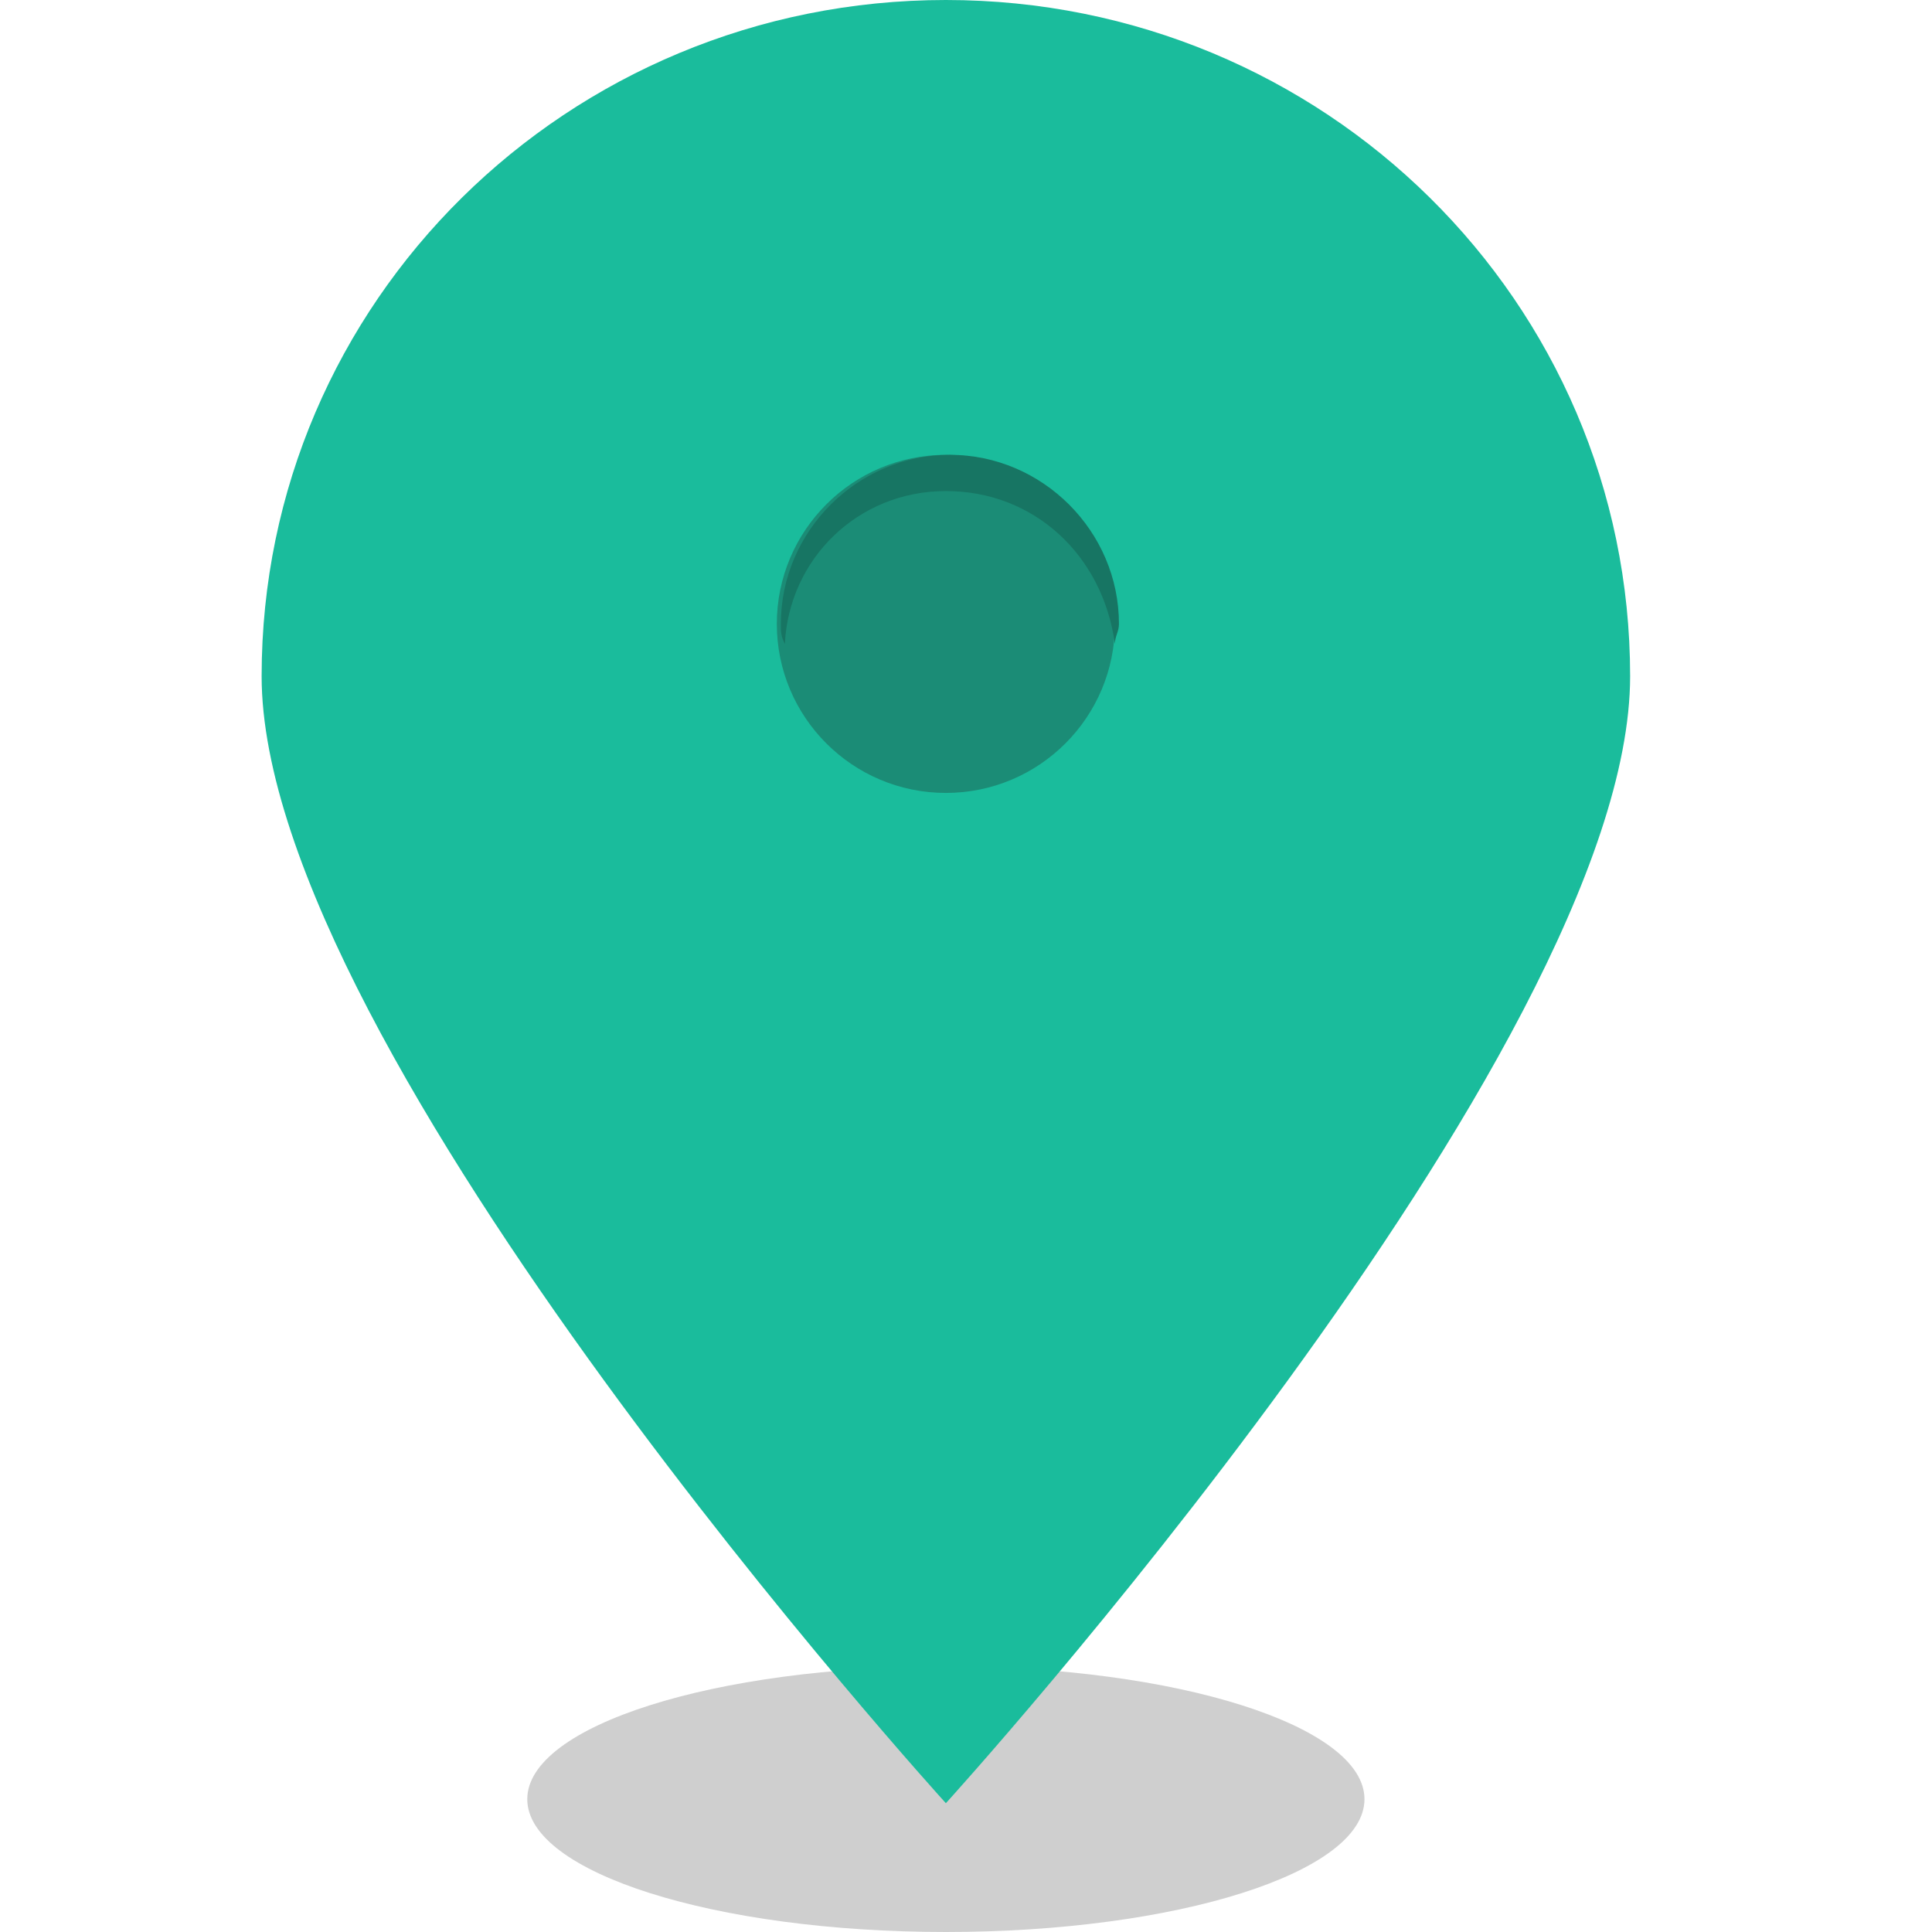
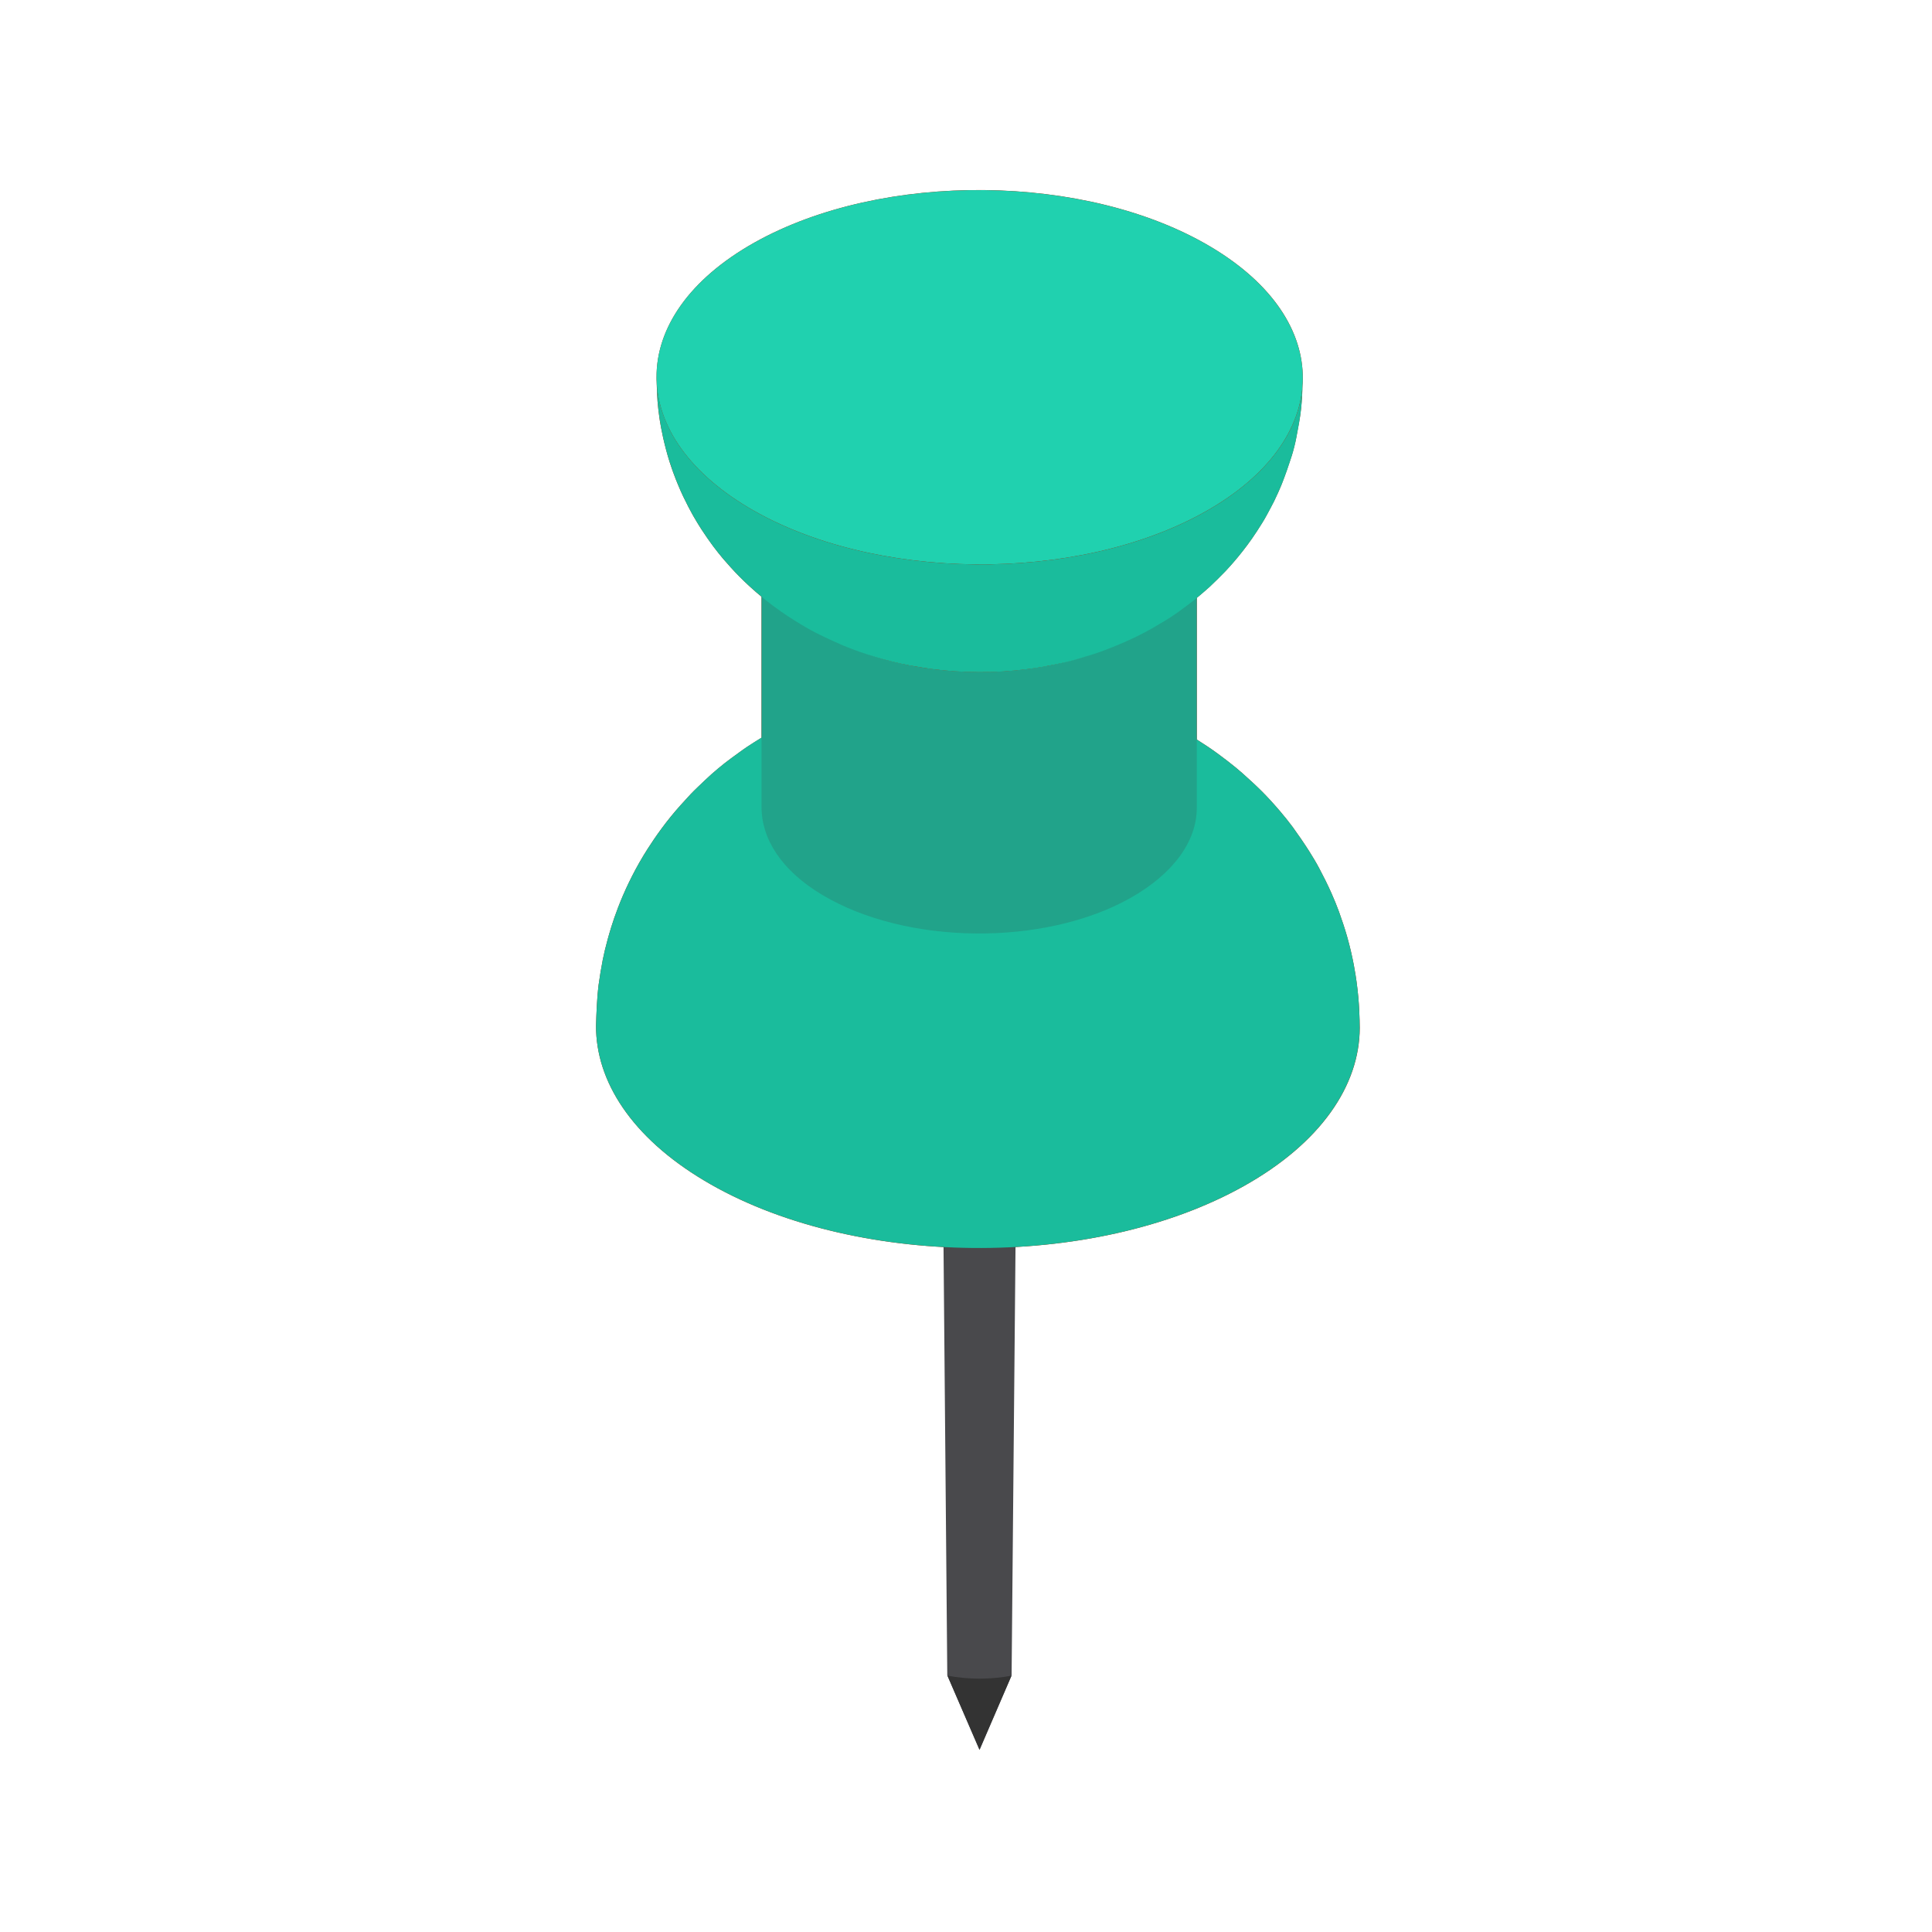
<svg xmlns="http://www.w3.org/2000/svg" version="1.1" id="Layer_1" x="0px" y="0px" width="48px" height="48px" viewBox="0 0 48 48" enable-background="new 0 0 48 48" xml:space="preserve">
-   <ellipse opacity="0.19" enable-background="new    " cx="23.5" cy="44.7" rx="10.4" ry="3.3" />
-   <path fill="#1ABC9C" d="M23.5,0c-9.4,0-17,7.5-17,16.8s17,28,17,28s17-18.7,17-28S32.9,0,23.5,0z" />
-   <circle fill="#1B8C76" cx="23.5" cy="15.5" r="4.2" />
-   <path fill="#177563" d="M23.5,12.2c2.2,0,3.9,1.6,4.2,3.8c0-0.2,0.1-0.3,0.1-0.5c0-2.3-1.899-4.2-4.2-4.2s-4.2,1.9-4.2,4.2  c0,0.2,0,0.3,0.1,0.5C19.6,13.9,21.3,12.2,23.5,12.2z" />
+   <path fill="#AD2201" d="M33.703,24.389c-0.02-0.146-0.084-0.592-0.234-1.119c-0.053-0.188-0.137-0.438-0.203-0.621  c-0.051-0.141-0.127-0.325-0.188-0.461c-0.082-0.187-0.203-0.43-0.299-0.609c-0.07-0.133-0.172-0.305-0.252-0.43  c-0.117-0.185-0.281-0.424-0.41-0.601c-0.09-0.122-0.215-0.278-0.313-0.392c-0.355-0.415-0.561-0.609-0.936-0.945  c-0.156-0.141-0.539-0.445-0.863-0.662c-0.1-0.066-0.188-0.124-0.271-0.176v-3.521c0.006-0.004,0.012-0.01,0.02-0.015  c0.09-0.078,0.213-0.179,0.301-0.261c0.119-0.112,0.275-0.266,0.389-0.385c0.104-0.108,0.465-0.5,0.785-0.996  c0.078-0.121,0.182-0.282,0.248-0.409c0.053-0.101,0.127-0.231,0.176-0.333c0.061-0.125,0.139-0.292,0.189-0.421  c0.084-0.209,0.182-0.494,0.25-0.708c0.041-0.131,0.086-0.307,0.111-0.439c0.043-0.217,0.098-0.508,0.121-0.728  c0.02-0.179,0.031-0.404,0.037-0.603c0-0.006,0-0.012,0.002-0.018c0-0.018,0.002-0.037,0.002-0.055c0-0.02,0-0.039,0.002-0.059  c0-0.01,0-0.02,0-0.029c0,0.006,0,0.015,0,0.021c0.014-1.177-0.742-2.359-2.271-3.273c-3.09-1.848-8.172-1.898-11.352-0.115  c-1.627,0.914-2.439,2.13-2.432,3.348c0-0.008,0-0.018,0-0.025c0,0.01,0,0.019,0,0.027c0,0.018,0,0.036,0,0.055  c0,0.014,0.002,0.028,0.002,0.043c0-0.009,0-0.017,0-0.024c0,0.013,0,0.024,0,0.038c0-0.004,0-0.008,0-0.012  c0.004,0.166,0.012,0.354,0.023,0.504c0.008,0.113,0.029,0.264,0.043,0.377c0.008,0.06,0.053,0.383,0.168,0.813  c0.109,0.421,0.252,0.767,0.299,0.878c0.166,0.403,0.379,0.771,0.381,0.776c0.057,0.099,0.135,0.229,0.197,0.325  c0.086,0.131,0.205,0.304,0.299,0.428c0.07,0.093,0.164,0.215,0.24,0.303c0.115,0.133,0.271,0.309,0.395,0.432  c0.193,0.197,0.381,0.365,0.561,0.514v3.502c-0.115,0.07-0.23,0.145-0.328,0.208c-0.133,0.086-0.301,0.213-0.43,0.306  c-0.201,0.146-0.457,0.361-0.637,0.534c-0.111,0.106-0.262,0.245-0.367,0.356c-0.15,0.16-0.348,0.379-0.486,0.549  c-0.332,0.406-0.586,0.813-0.682,0.969c-0.578,0.959-0.811,1.789-0.896,2.102c-0.041,0.145-0.088,0.34-0.117,0.487  c-0.037,0.188-0.08,0.44-0.105,0.63c-0.039,0.303-0.055,0.711-0.064,1.016c-0.004,1.384,0.889,2.771,2.684,3.844  c3.652,2.184,9.658,2.244,13.416,0.136c1.91-1.071,2.871-2.497,2.875-3.927C33.779,25.323,33.777,24.926,33.703,24.389z" />
+   <path fill="#49494C" d="M25.289,24.529v-0.002l0,0c0-0.215-0.092-0.428-0.277-0.592c-0.371-0.328-0.979-0.328-1.35-0.002  c-0.186,0.164-0.277,0.379-0.277,0.594l0,0l0.15,17.097l0.801,1.851l0.797-1.851L25.289,24.529L25.289,24.529L25.289,24.529z" />
+   <path fill="#333333" d="M23.539,41.631l0.797,1.842l0.795-1.841C24.613,41.73,24.055,41.73,23.539,41.631z" />
+   <path fill="#1ABC9C" d="M33.703,24.389c-0.02-0.146-0.084-0.592-0.234-1.119c-0.053-0.188-0.137-0.438-0.203-0.621  c-0.051-0.141-0.127-0.325-0.188-0.461c-0.082-0.187-0.203-0.43-0.299-0.609c-0.07-0.133-0.172-0.305-0.252-0.43  c-0.117-0.185-0.281-0.424-0.41-0.601c-0.09-0.122-0.215-0.278-0.313-0.392c-0.355-0.415-0.561-0.609-0.936-0.945  c-0.156-0.141-0.539-0.445-0.863-0.662c-0.428-0.283-0.674-0.423-1.096-0.639c-0.379-0.192-0.881-0.391-1.053-0.448  c-0.676-0.228-0.809-0.267-1.5-0.411c-0.258-0.055-0.785-0.129-0.988-0.145c-0.146-0.012-0.34-0.033-0.486-0.038  c-0.146-0.004-0.34-0.015-0.484-0.017s-0.342,0.002-0.488,0.006s-0.348,0.014-0.494,0.029c-0.295,0.029-0.686,0.078-0.977,0.122  c-0.016,0.003-0.416,0.064-1.014,0.228c-0.439,0.121-0.873,0.283-1.061,0.359c-0.195,0.082-0.457,0.197-0.648,0.289  c-0.146,0.07-0.332,0.176-0.475,0.25c-0.197,0.114-0.459,0.274-0.65,0.4c-0.131,0.086-0.299,0.214-0.428,0.306  c-0.201,0.146-0.459,0.361-0.639,0.534c-0.109,0.105-0.26,0.245-0.365,0.357c-0.15,0.16-0.348,0.377-0.486,0.549  c-0.332,0.406-0.588,0.813-0.682,0.969c-0.58,0.959-0.811,1.789-0.898,2.102c-0.041,0.145-0.086,0.34-0.117,0.487  c-0.037,0.188-0.078,0.44-0.104,0.63c-0.041,0.303-0.055,0.711-0.064,1.016c-0.004,1.383,0.887,2.77,2.684,3.844  c3.652,2.184,9.658,2.244,13.416,0.136c1.908-1.071,2.869-2.497,2.873-3.927C33.779,25.323,33.777,24.926,33.703,24.389z" />
+   <path fill="#21A38A" d="M18.92,20.046V13.55c-0.002,0.789,0.506,1.579,1.529,2.191c2.082,1.243,5.506,1.278,7.646,0.077  c1.09-0.611,1.637-1.424,1.639-2.238v6.496c-0.002,0.814-0.568,1.627-1.656,2.238c-2.141,1.201-5.563,1.166-7.645-0.078  C19.408,21.625,18.918,20.835,18.92,20.046z" />
+   <path fill="#20D1AF" d="M18.744,6.027c3.18-1.783,8.262-1.731,11.352,0.115c3.09,1.849,3.018,4.793-0.16,6.575  c-3.18,1.784-8.262,1.733-11.354-0.114C15.492,10.756,15.564,7.813,18.744,6.027z" />
+   <path fill="#1ABC9C" d="M19.879,15.501c-0.398-0.242-0.934-0.597-1.521-1.188c-0.123-0.125-0.279-0.299-0.393-0.432  c-0.076-0.088-0.172-0.21-0.242-0.302c-0.094-0.125-0.211-0.298-0.297-0.429c-0.064-0.096-0.141-0.228-0.197-0.325  c-0.002-0.003-0.217-0.373-0.381-0.775c-0.047-0.112-0.189-0.458-0.301-0.879c-0.113-0.431-0.158-0.753-0.166-0.813  c-0.016-0.112-0.035-0.264-0.043-0.377c-0.014-0.188-0.023-0.44-0.025-0.629c-0.004,1.17,0.75,2.344,2.27,3.252  c3.092,1.847,8.174,1.897,11.354,0.114c1.615-0.907,2.428-2.112,2.432-3.323l0,0c-0.008,0.229-0.018,0.535-0.043,0.762  c-0.023,0.22-0.078,0.511-0.121,0.729c-0.025,0.133-0.07,0.311-0.111,0.439c-0.068,0.215-0.166,0.5-0.25,0.708  c-0.053,0.129-0.129,0.297-0.189,0.422c-0.049,0.101-0.123,0.231-0.176,0.333c-0.066,0.126-0.17,0.288-0.248,0.408  c-0.32,0.496-0.682,0.888-0.783,0.996c-0.113,0.119-0.271,0.272-0.391,0.386c-0.088,0.082-0.211,0.183-0.303,0.261  c-0.143,0.122-0.348,0.266-0.496,0.377c-0.186,0.135-0.445,0.285-0.641,0.399c-0.113,0.065-0.27,0.146-0.389,0.204  c-0.229,0.113-0.541,0.244-0.779,0.334c-0.188,0.072-0.439,0.15-0.633,0.207c-0.139,0.043-0.328,0.092-0.471,0.121  c-0.457,0.093-0.527,0.106-0.844,0.146c-0.777,0.1-1.586,0.096-2.363-0.007c-0.162-0.024-0.381-0.058-0.543-0.088  c-0.123-0.023-0.285-0.06-0.406-0.089c-0.137-0.033-0.318-0.084-0.453-0.125c-0.121-0.035-0.279-0.09-0.398-0.131  s-0.277-0.103-0.396-0.152c-0.146-0.063-0.34-0.152-0.484-0.221C20.275,15.73,20.047,15.604,19.879,15.501z" />
</svg>
